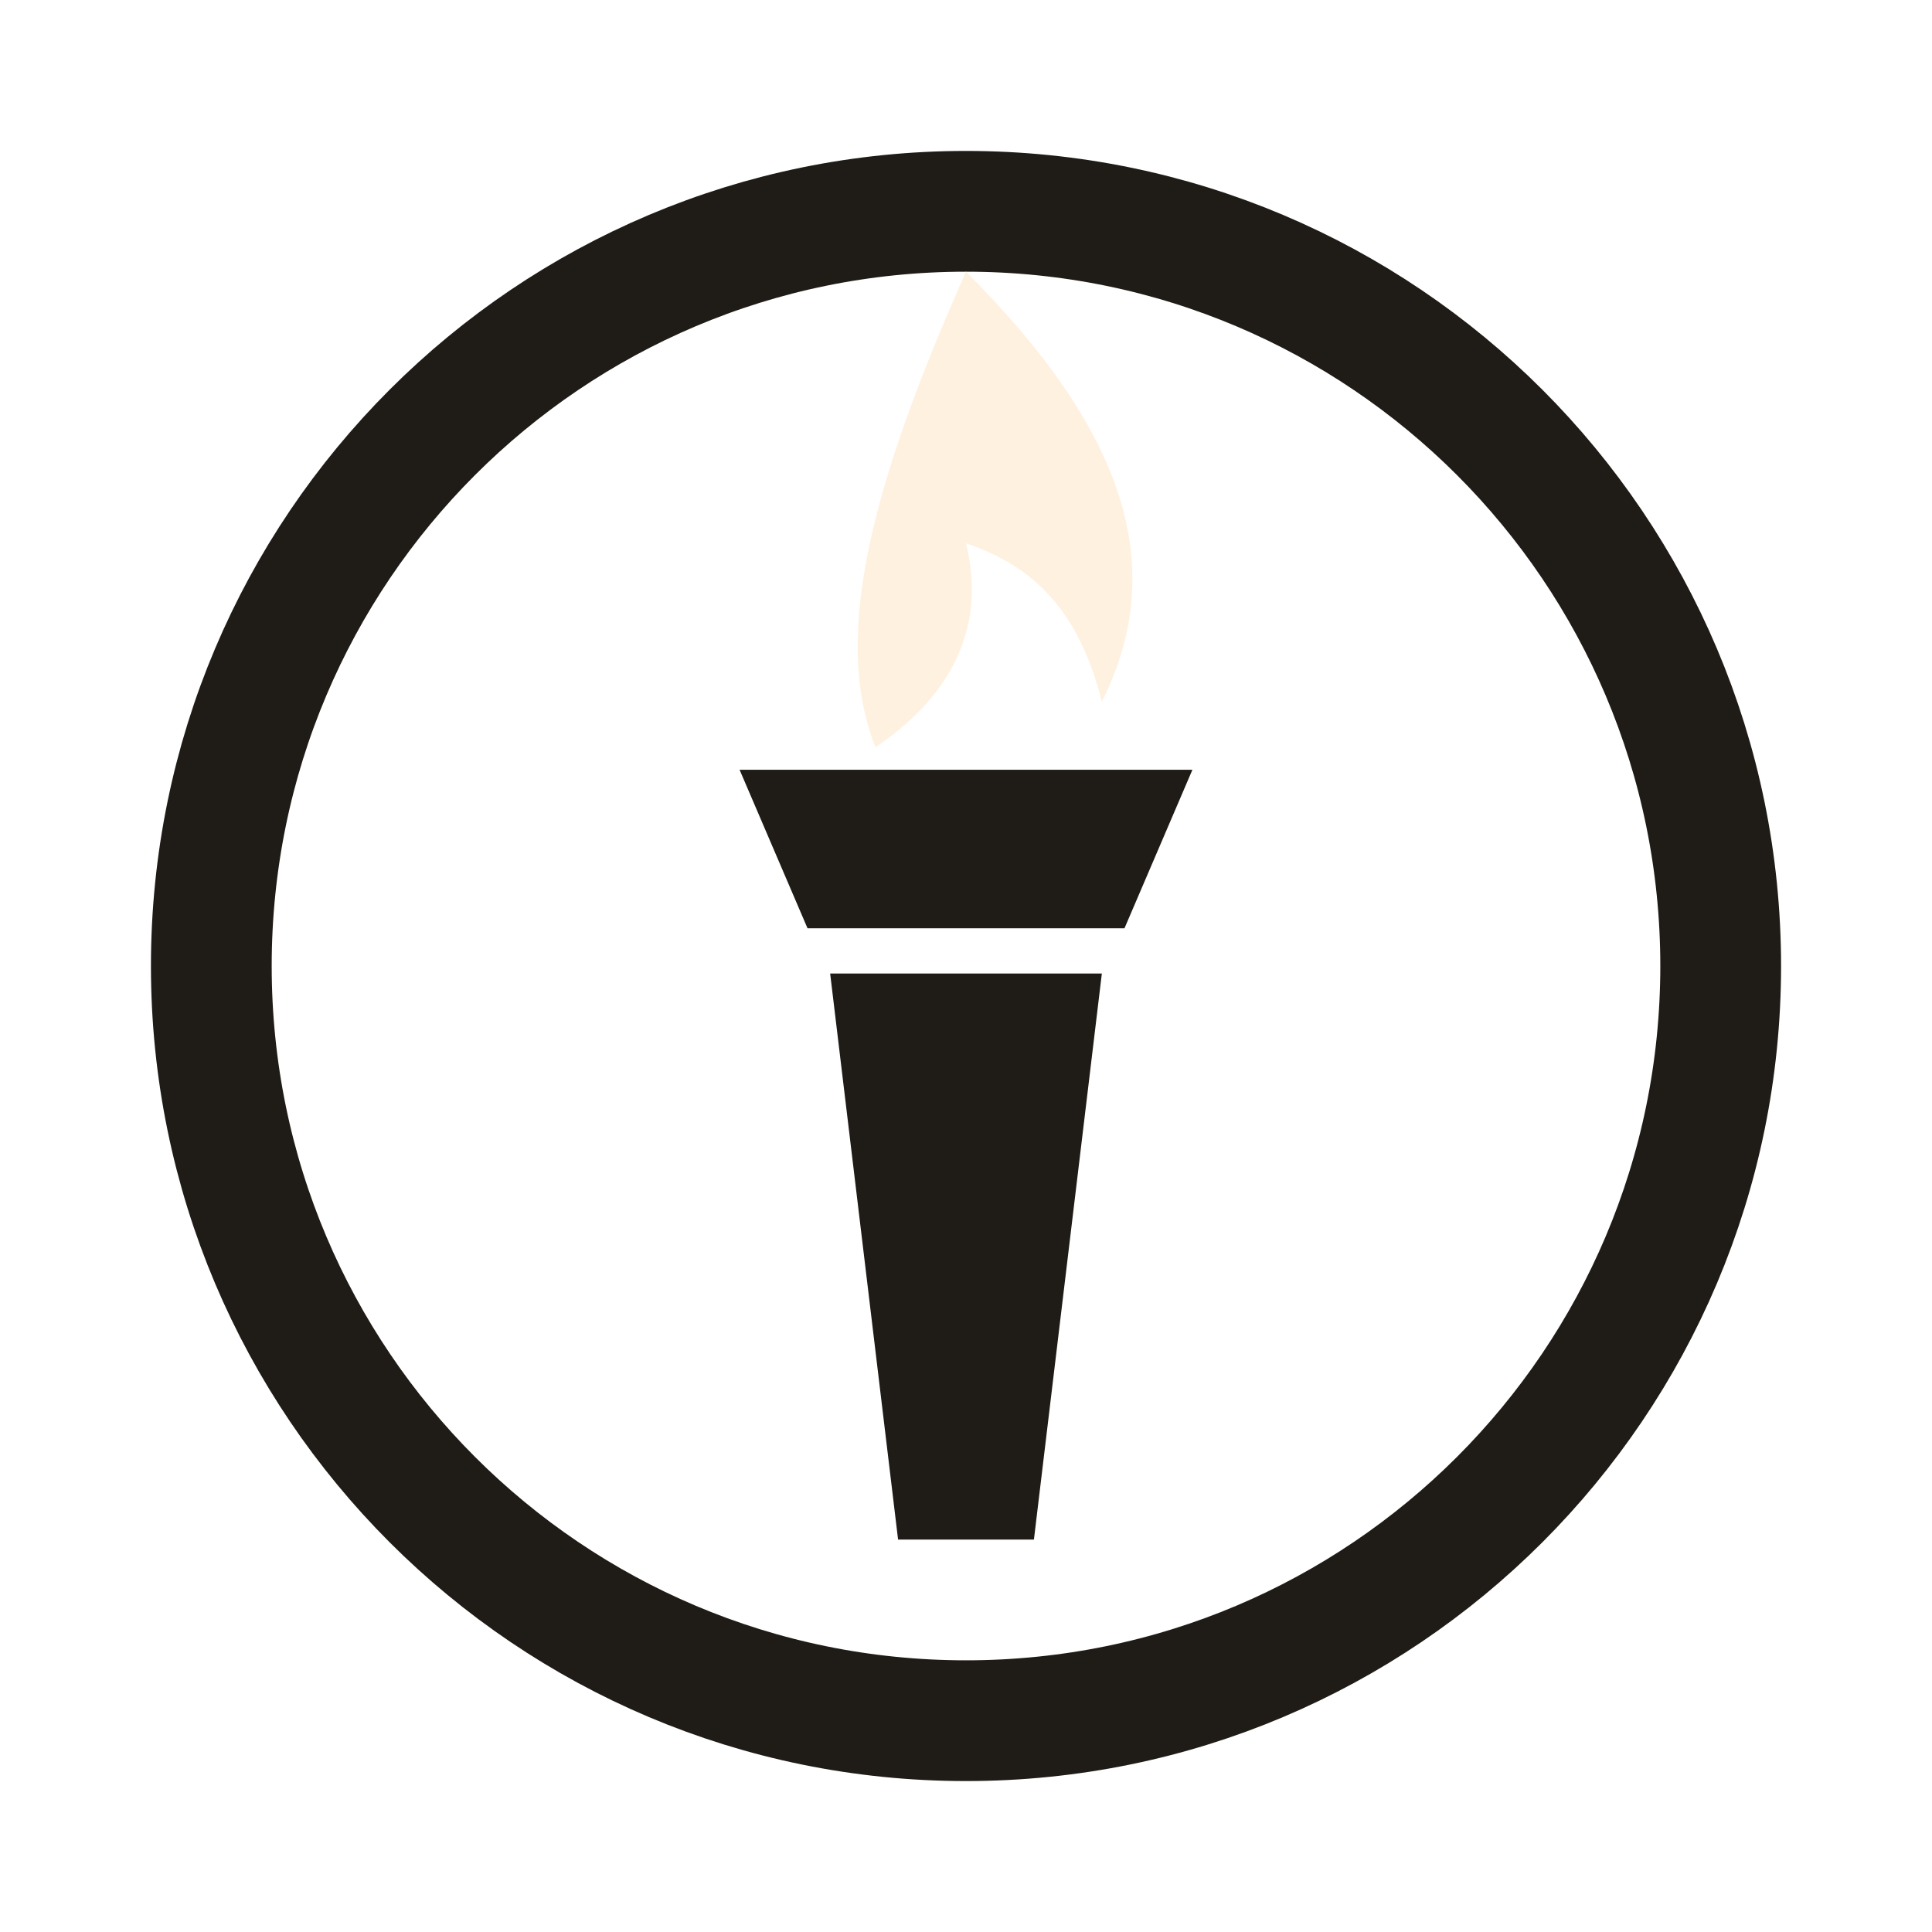
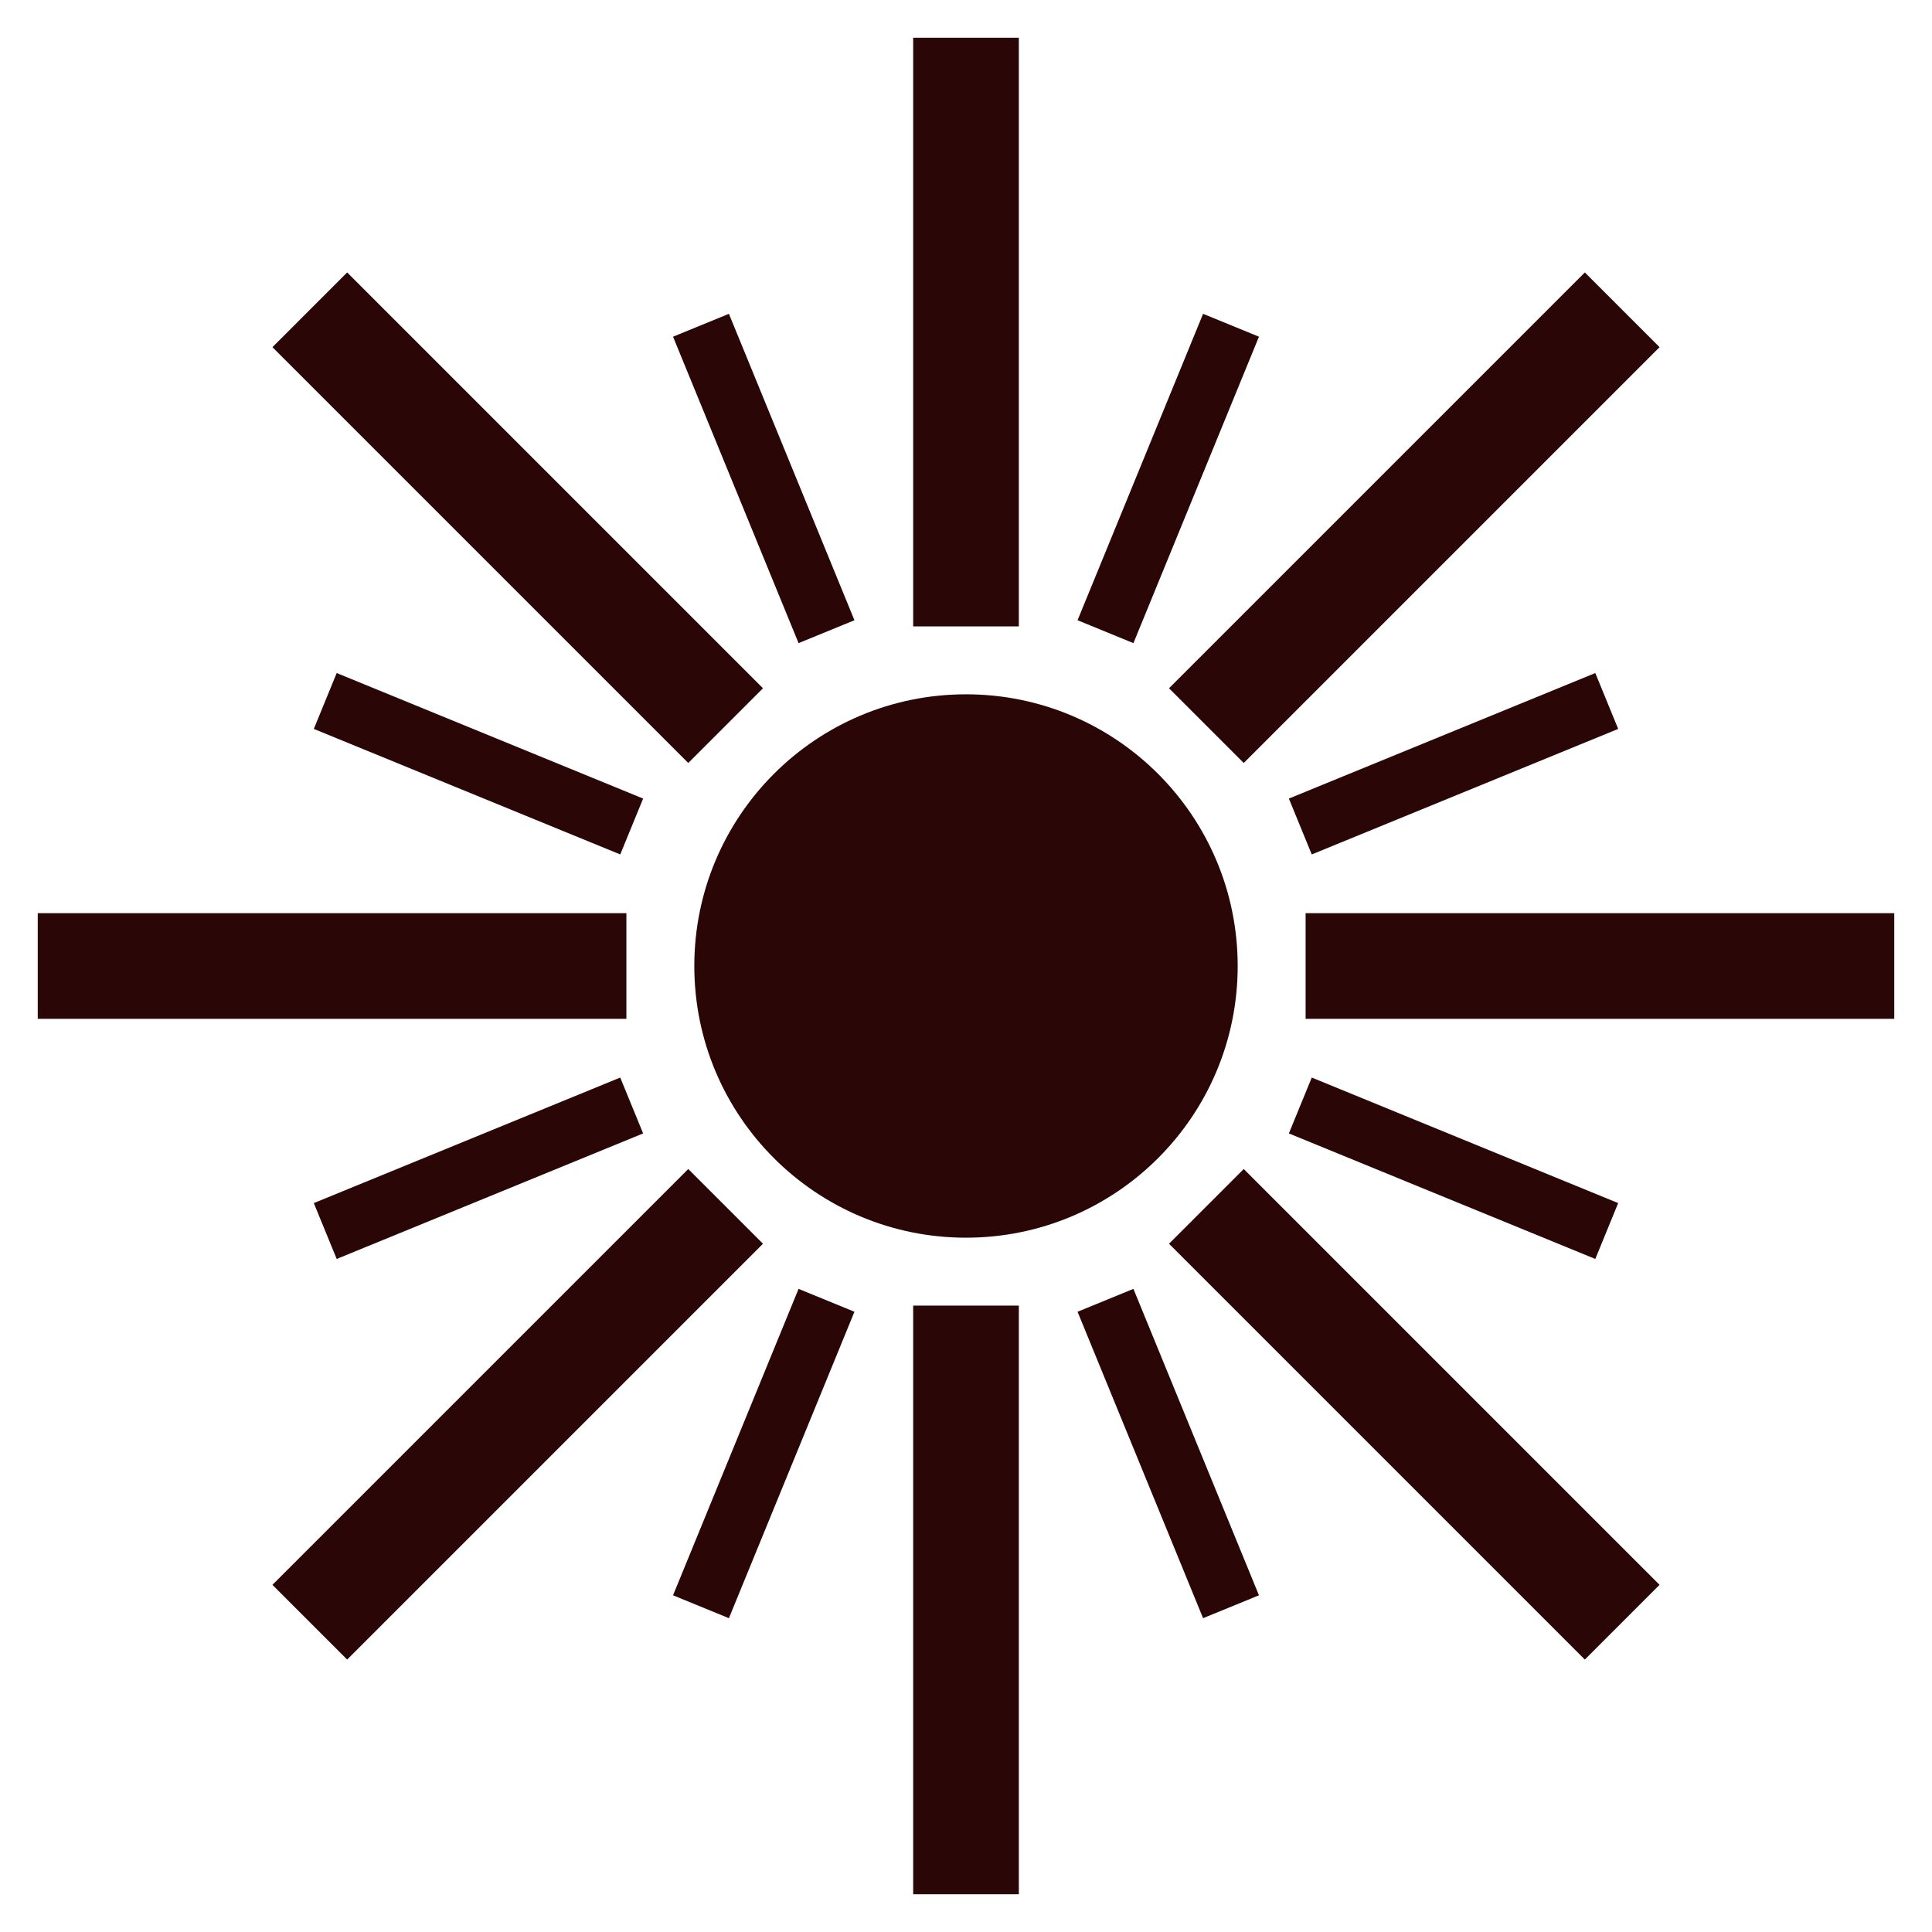
<svg xmlns="http://www.w3.org/2000/svg" viewBox="0 0 64 64">
-   <circle cx="32" cy="32" r="25" fill="none" stroke="#1F1B16" stroke-width="4" />
-   <g fill="#1F1B16" transform="translate(8 6) scale(.75)">
-     <path d="M32 4c7 7 9 13 6 19-1-4-3-6-6-7 1 4-1 7-4 9-2-5 0-12 4-21z" fill="#FFF1E0" />
-     <path d="M22 26h20l-3 7H25z" />
-     <path d="M26 35h12l-3 25h-6z" />
+   <g fill="#2A0606">
+     <circle cx="32" cy="32" r="9" />
+     <path d="M45.0 32.0L61.0 32.0" stroke="#2A0606" stroke-width="3.5" stroke-linecap="square" />
+     <path d="M44.0 37.0L52.3 40.4" stroke="#2A0606" stroke-width="2" stroke-linecap="square" />
+     <path d="M41.2 41.2L52.5 52.5" stroke="#2A0606" stroke-width="3.5" stroke-linecap="square" />
+     <path d="M37.0 44.0L40.4 52.3" stroke="#2A0606" stroke-width="2" stroke-linecap="square" />
+     <path d="M32.0 45.0L32.0 61.0" stroke="#2A0606" stroke-width="3.5" stroke-linecap="square" />
+     <path d="M27.0 44.0L23.6 52.3" stroke="#2A0606" stroke-width="2" stroke-linecap="square" />
+     <path d="M22.8 41.2L11.5 52.5" stroke="#2A0606" stroke-width="3.5" stroke-linecap="square" />
+     <path d="M20.0 37.0L11.7 40.4" stroke="#2A0606" stroke-width="2" stroke-linecap="square" />
+     <path d="M19.0 32.0L3.0 32.0" stroke="#2A0606" stroke-width="3.5" stroke-linecap="square" />
+     <path d="M20.0 27.0L11.7 23.6" stroke="#2A0606" stroke-width="2" stroke-linecap="square" />
+     <path d="M22.8 22.8L11.5 11.5" stroke="#2A0606" stroke-width="3.5" stroke-linecap="square" />
+     <path d="M27.0 20.0L23.6 11.7" stroke="#2A0606" stroke-width="2" stroke-linecap="square" />
+     <path d="M32.0 19.0L32.0 3.0" stroke="#2A0606" stroke-width="3.5" stroke-linecap="square" />
+     <path d="M37.0 20.0L40.4 11.7" stroke="#2A0606" stroke-width="2" stroke-linecap="square" />
+     <path d="M41.2 22.8L52.5 11.5" stroke="#2A0606" stroke-width="3.5" stroke-linecap="square" />
+     <path d="M44.0 27.0L52.3 23.6" stroke="#2A0606" stroke-width="2" stroke-linecap="square" />
  </g>
</svg>
